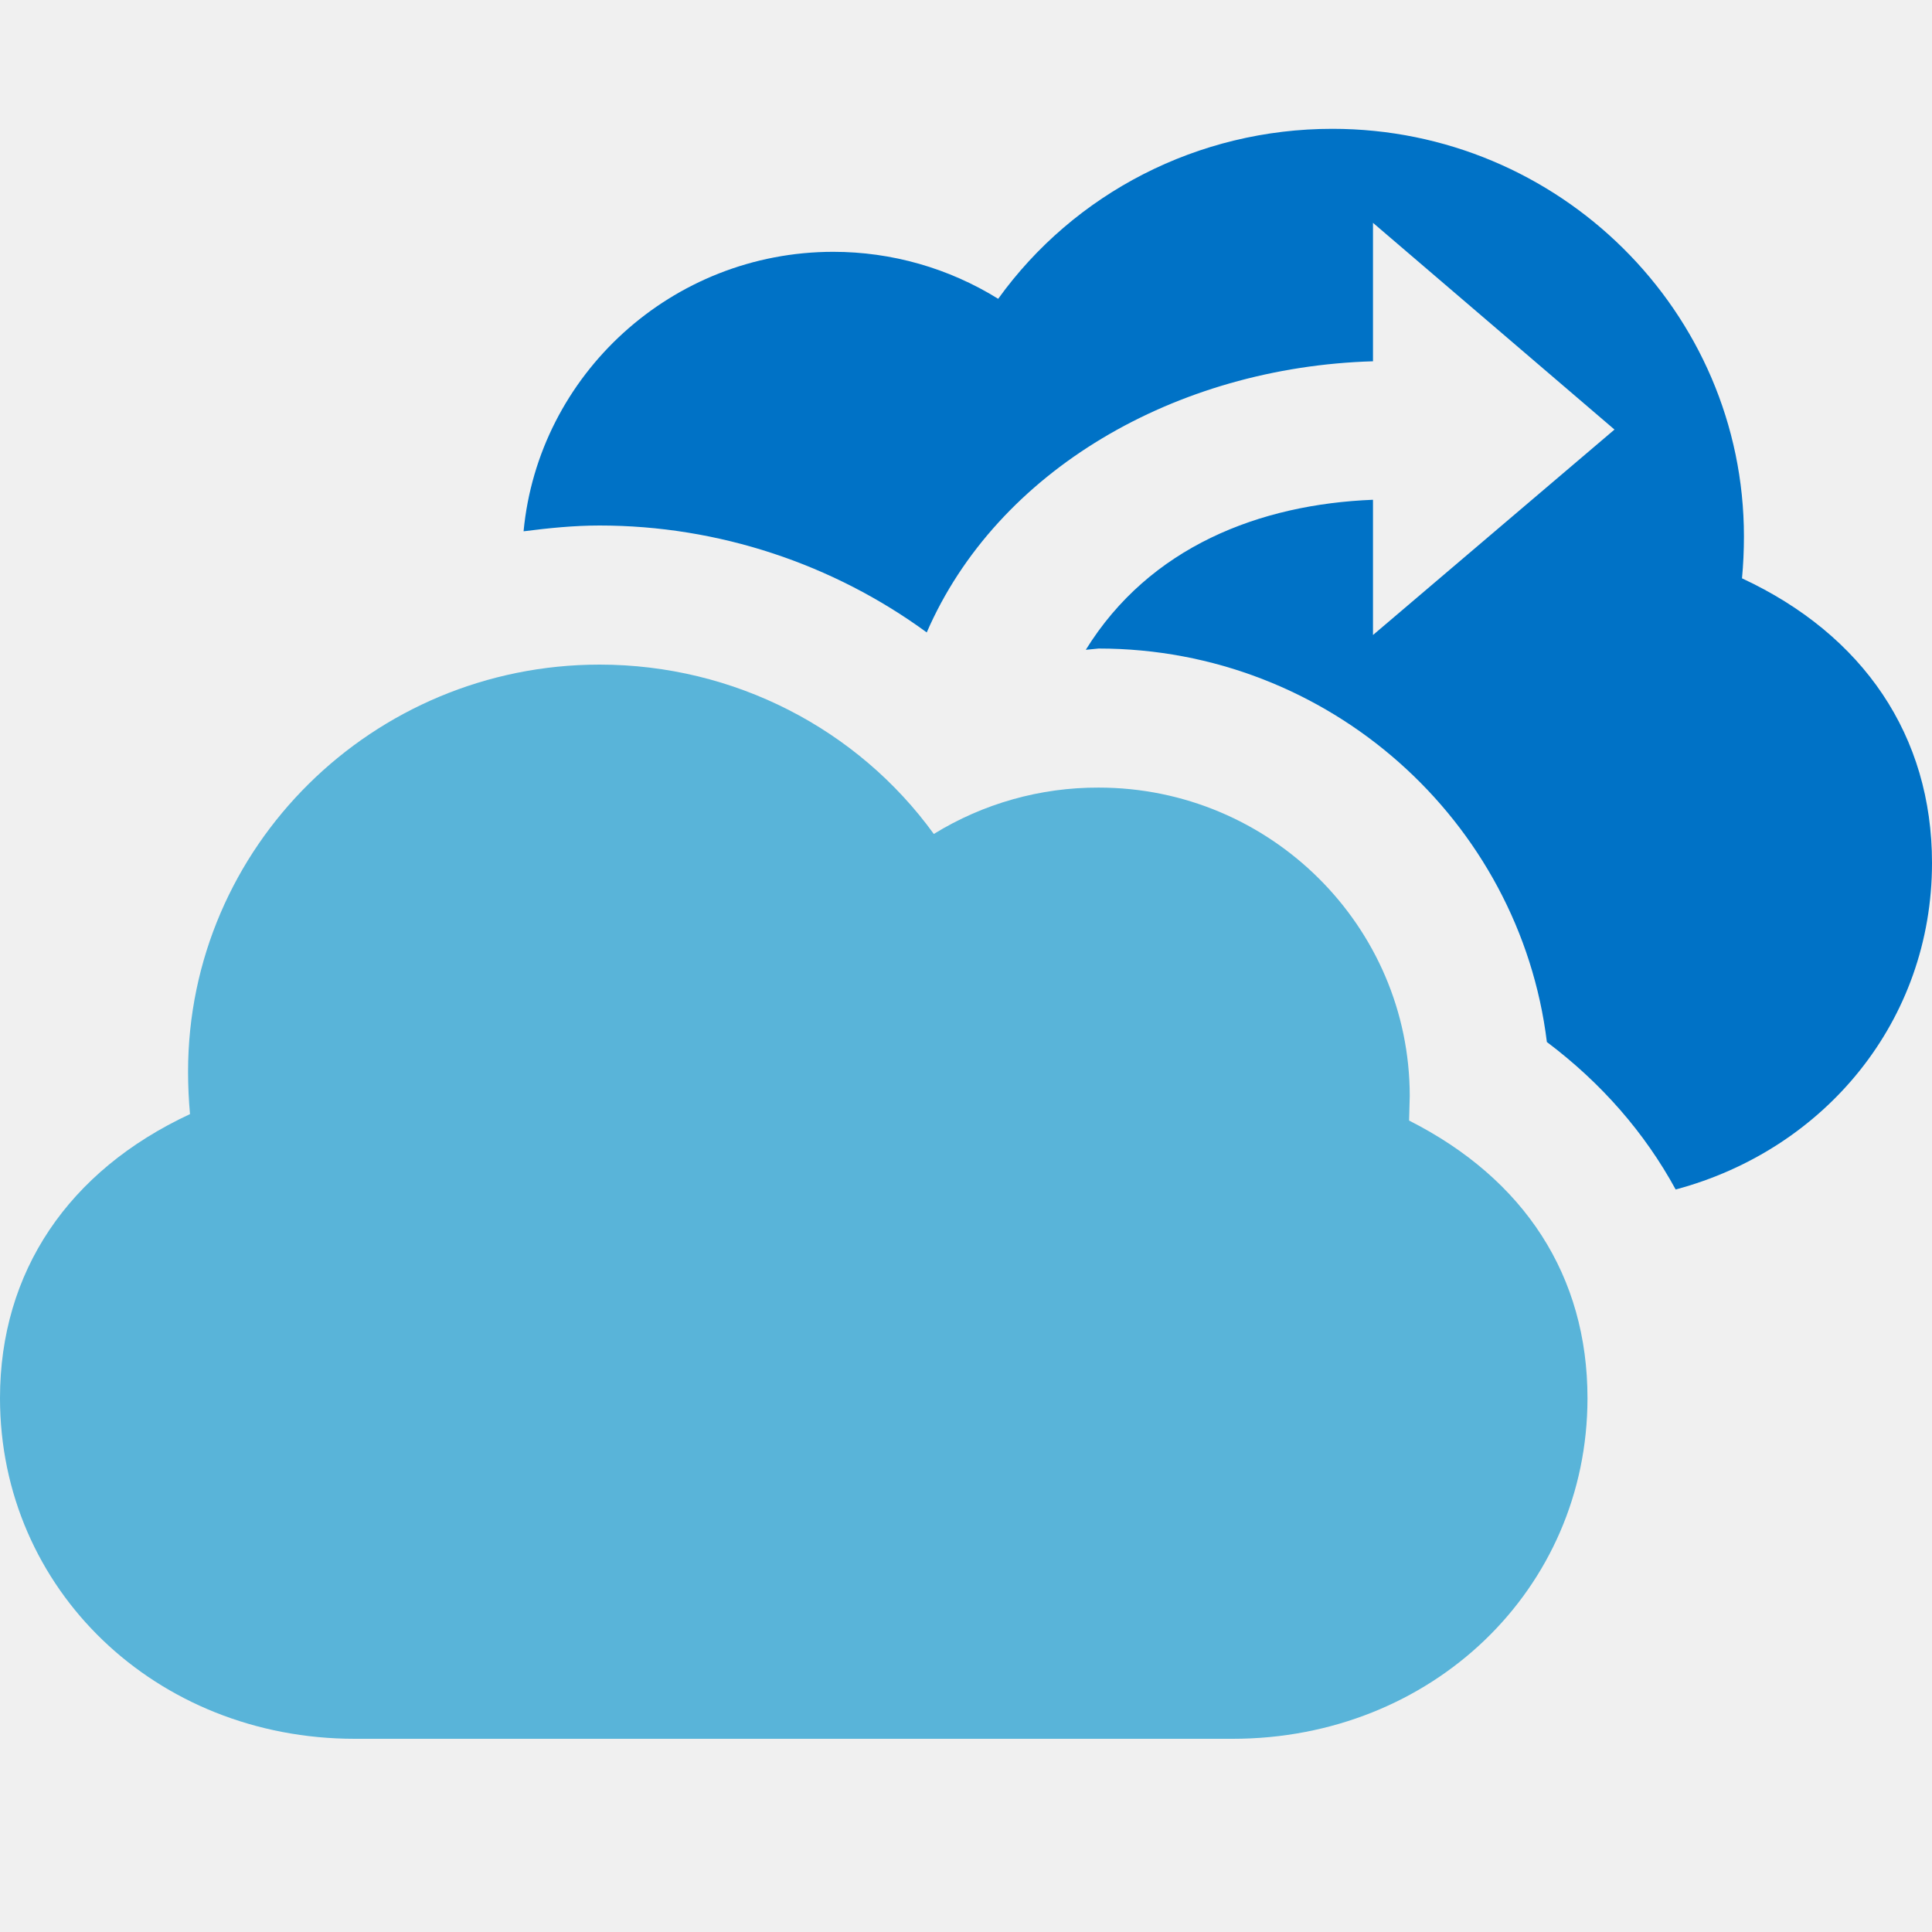
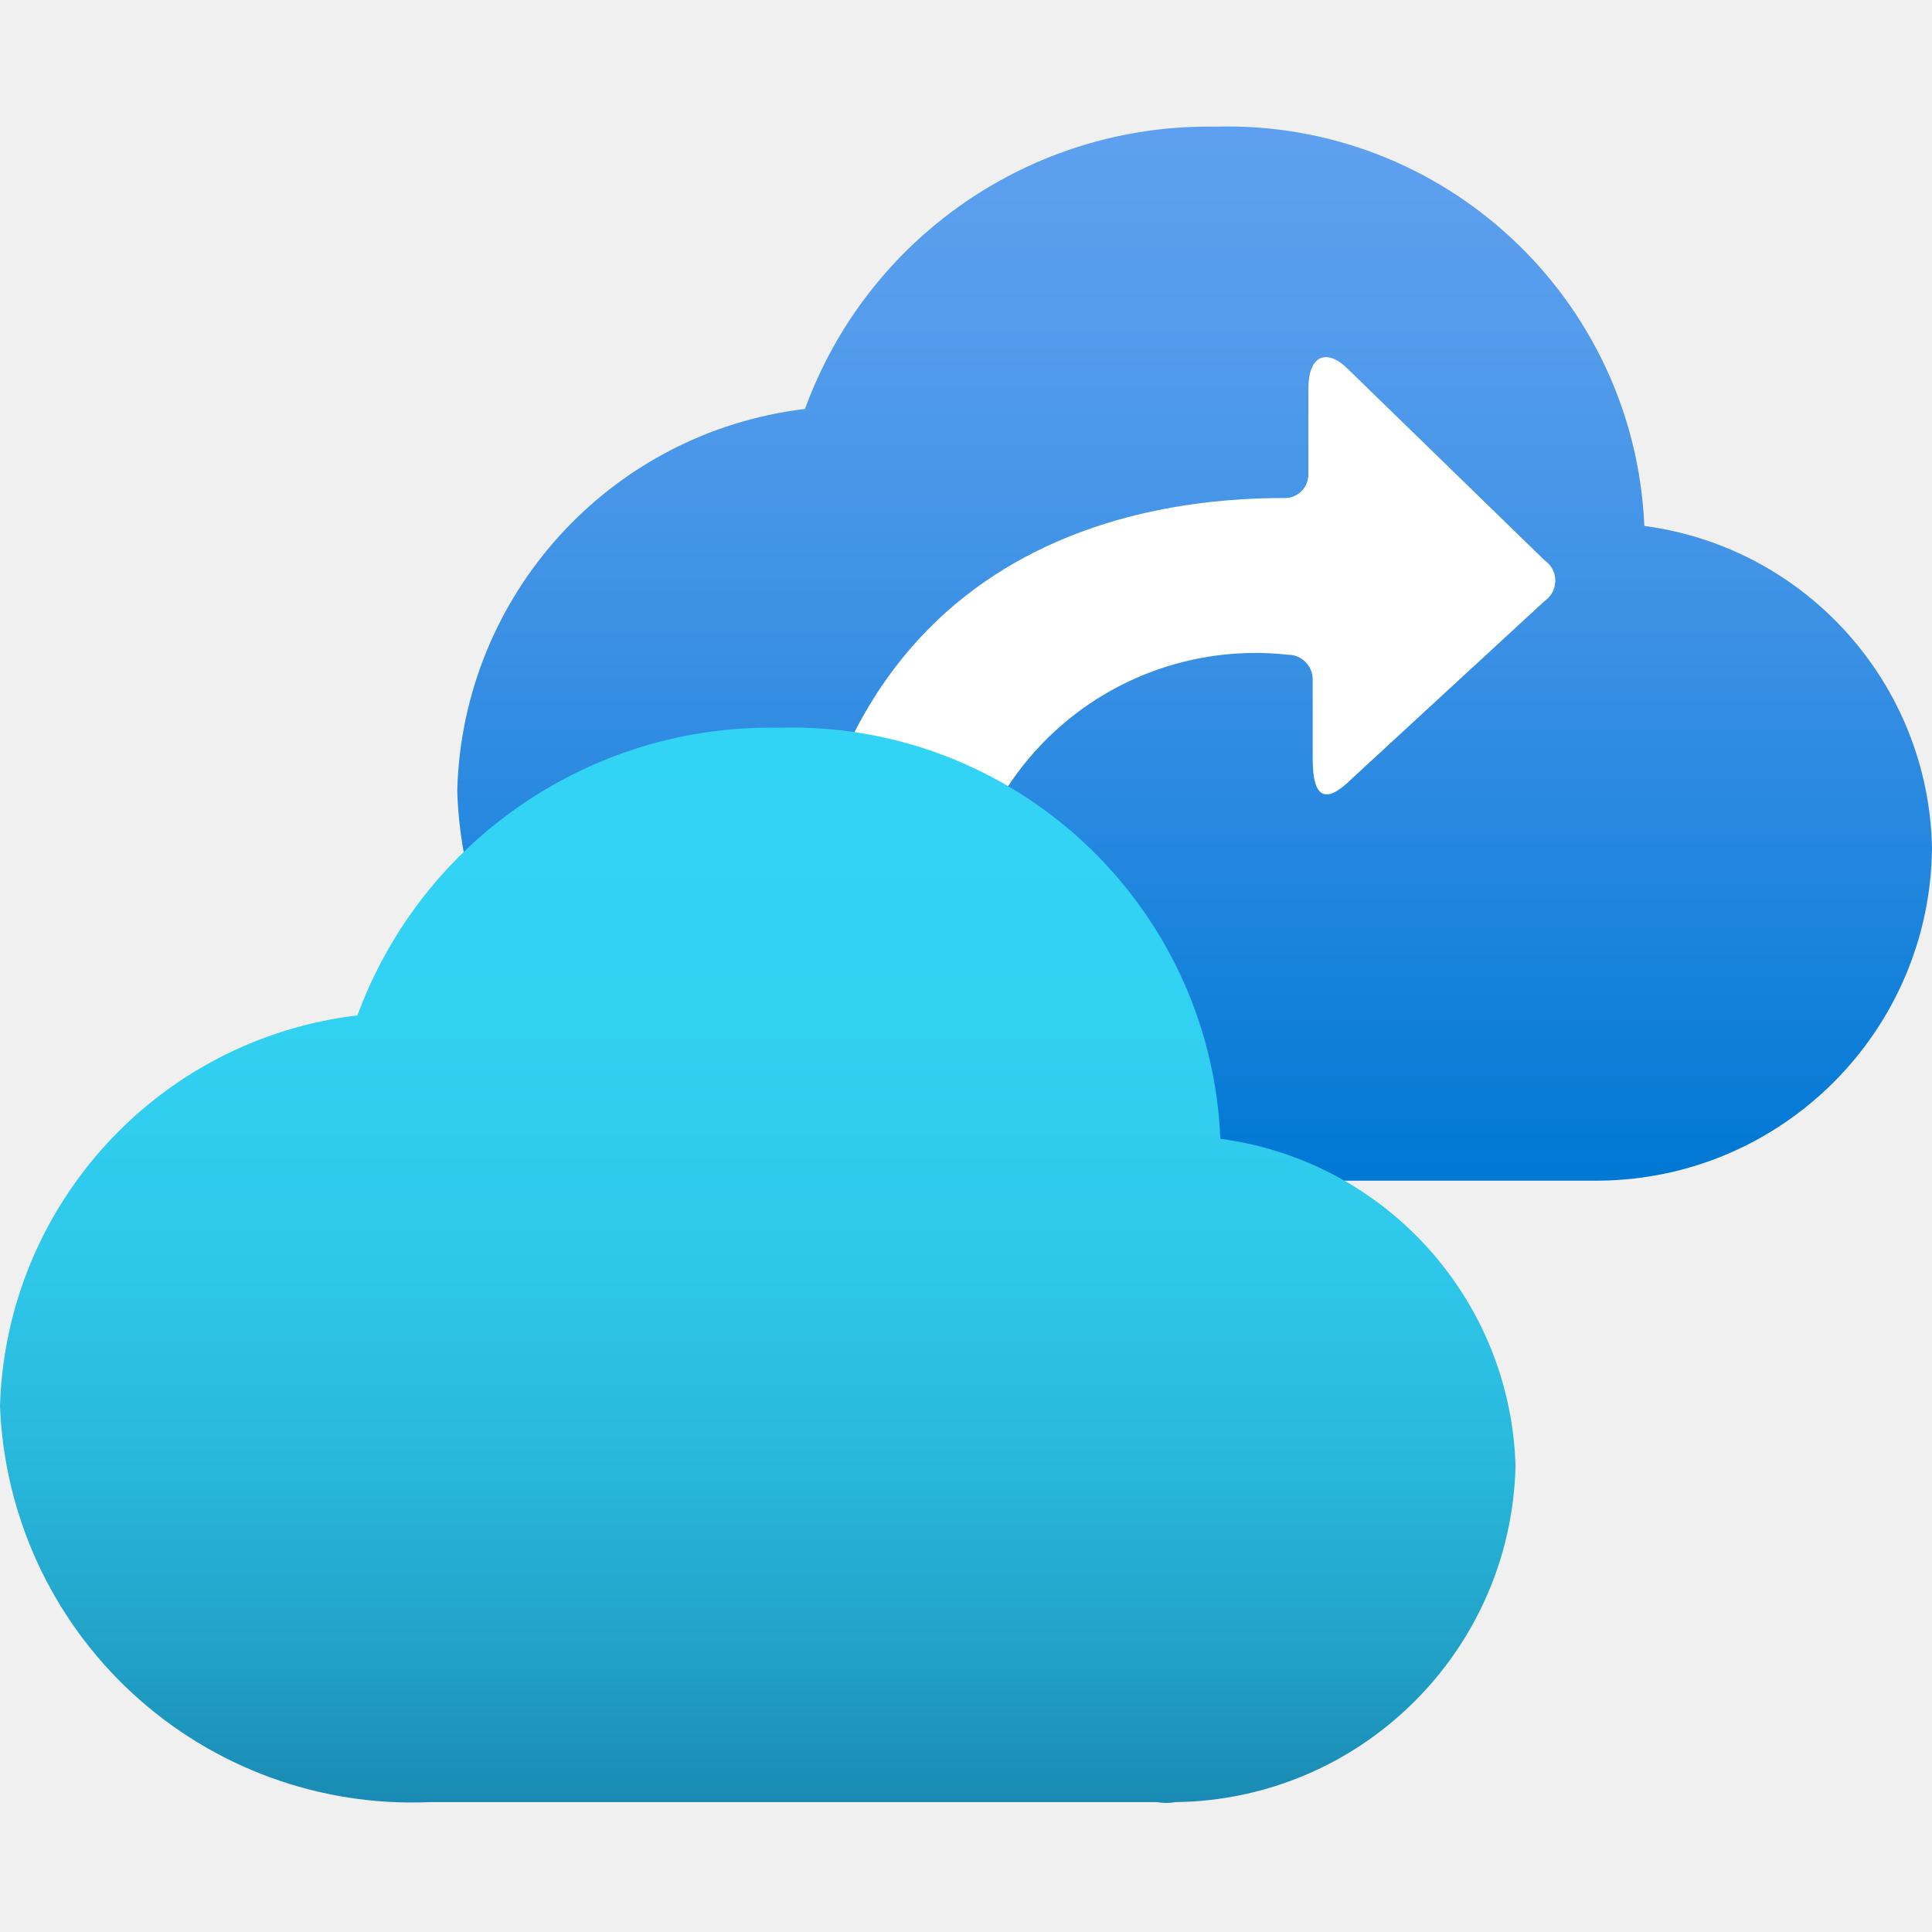
- <svg viewBox="0 0 50 50" class="" role="presentation" focusable="false" id="FxSymbol0-026">
+ <svg viewBox="0 0 18 18" data-islogo="true" class="" role="presentation" focusable="false" id="FxSymbol0-0ee" data-type="137">
  <g>
-     <path d="M45.083 14.967c.033-.35.05-.717.05-1.083 0-5.817-4.783-10.55-10.65-10.55C31 3.333 27.8 5 25.833 7.733a8.093 8.093 0 0 0-4.266-1.216c-4.183 0-7.633 3.183-8.017 7.233.65-.083 1.3-.15 1.967-.15 3.083 0 6.05 1 8.467 2.767C25.8 12.183 30.417 9.5 35.533 9.35V5.767l6.25 5.35-6.25 5.317v-3.5c-2.933.116-5.783 1.216-7.433 3.883l.333-.033c5.967 0 10.9 4.467 11.6 10.183 1.417 1.067 2.533 2.35 3.333 3.817C47.233 29.75 50 26.417 50 22.333c0-3.283-1.767-5.9-4.917-7.366z" class="msportalfx-svg-c19" fill="#0072c6" />
-     <path d="M4.917 28.833c-.033-.367-.05-.733-.05-1.1 0-5.817 4.783-10.533 10.65-10.533 3.483 0 6.683 1.667 8.65 4.383a8.083 8.083 0 0 1 4.267-1.2c4.433 0 8.05 3.583 8.05 7.983l-.017.634c3 1.517 4.617 4.033 4.617 7.183 0 4.95-4.033 8.817-9.183 8.817H9.183C4.033 45 0 41.133 0 36.183c0-3.266 1.767-5.883 4.917-7.35z" class="msportalfx-svg-c15" fill="#59b4d9" />
+     <path d="M18 7.9a3.09 3.09 0 0 0-2.68-3 3.89 3.89 0 0 0-4-3.72A4 4 0 0 0 7.5 3.81a3.68 3.68 0 0 0-3.24 3.55A3.74 3.74 0 0 0 8.13 11h6.77A3.13 3.13 0 0 0 18 7.9z" fill="url(#ede4cf0d-82ce-4d52-9627-a0e37465f9c5)" />
+     <path d="M14.39 5.22l-1.83-1.78c-.2-.2-.37-.13-.37.18v.8a.22.22 0 0 1-.23.22c-1.18 0-4.47.31-4.59 4.81a.23.23 0 0 0 .23.23h1.17A.23.23 0 0 0 9 9.43a2.76 2.76 0 0 1 3-3.33.23.23 0 0 1 .23.23v.74c0 .37.12.43.37.18l1.79-1.65a.23.23 0 0 0 0-.38z" class="msportalfx-svg-c01" fill="#ffffff" />
+     <path d="M14.12 13.66a3.17 3.17 0 0 0-2.75-3.05 4 4 0 0 0-4.12-3.83 4.1 4.1 0 0 0-3.92 2.68A3.78 3.78 0 0 0 0 13.1a3.84 3.84 0 0 0 4 3.69h6.78a.47.47 0 0 0 .17 0 3.21 3.21 0 0 0 3.17-3.13z" fill="url(#ca039bbe-b471-4c3e-bdfe-9540081bdaae)" />
  </g>
+   <defs>
+     <linearGradient id="ede4cf0d-82ce-4d52-9627-a0e37465f9c5" x1="11.13" y1="10.95" x2="11.13" y2="1.21" gradientUnits="userSpaceOnUse">
+       <stop offset="0" stop-color="#0078d4" />
+       <stop offset=".16" stop-color="#1380da" />
+       <stop offset=".53" stop-color="#3c91e5" />
+       <stop offset=".82" stop-color="#559cec" />
+       <stop offset="1" stop-color="#5ea0ef" />
+     </linearGradient>
+     <linearGradient id="ca039bbe-b471-4c3e-bdfe-9540081bdaae" x1="7.06" y1="16.79" x2="7.06" y2="6.78" gradientUnits="userSpaceOnUse">
+       <stop offset="0" stop-color="#198ab3" />
+       <stop offset=".13" stop-color="#21a0c7" />
+       <stop offset=".31" stop-color="#28b7db" />
+       <stop offset=".5" stop-color="#2ec7ea" />
+       <stop offset=".72" stop-color="#31d1f2" />
+       <stop offset="1" stop-color="#32d4f5" />
+     </linearGradient>
+   </defs>
</svg>
